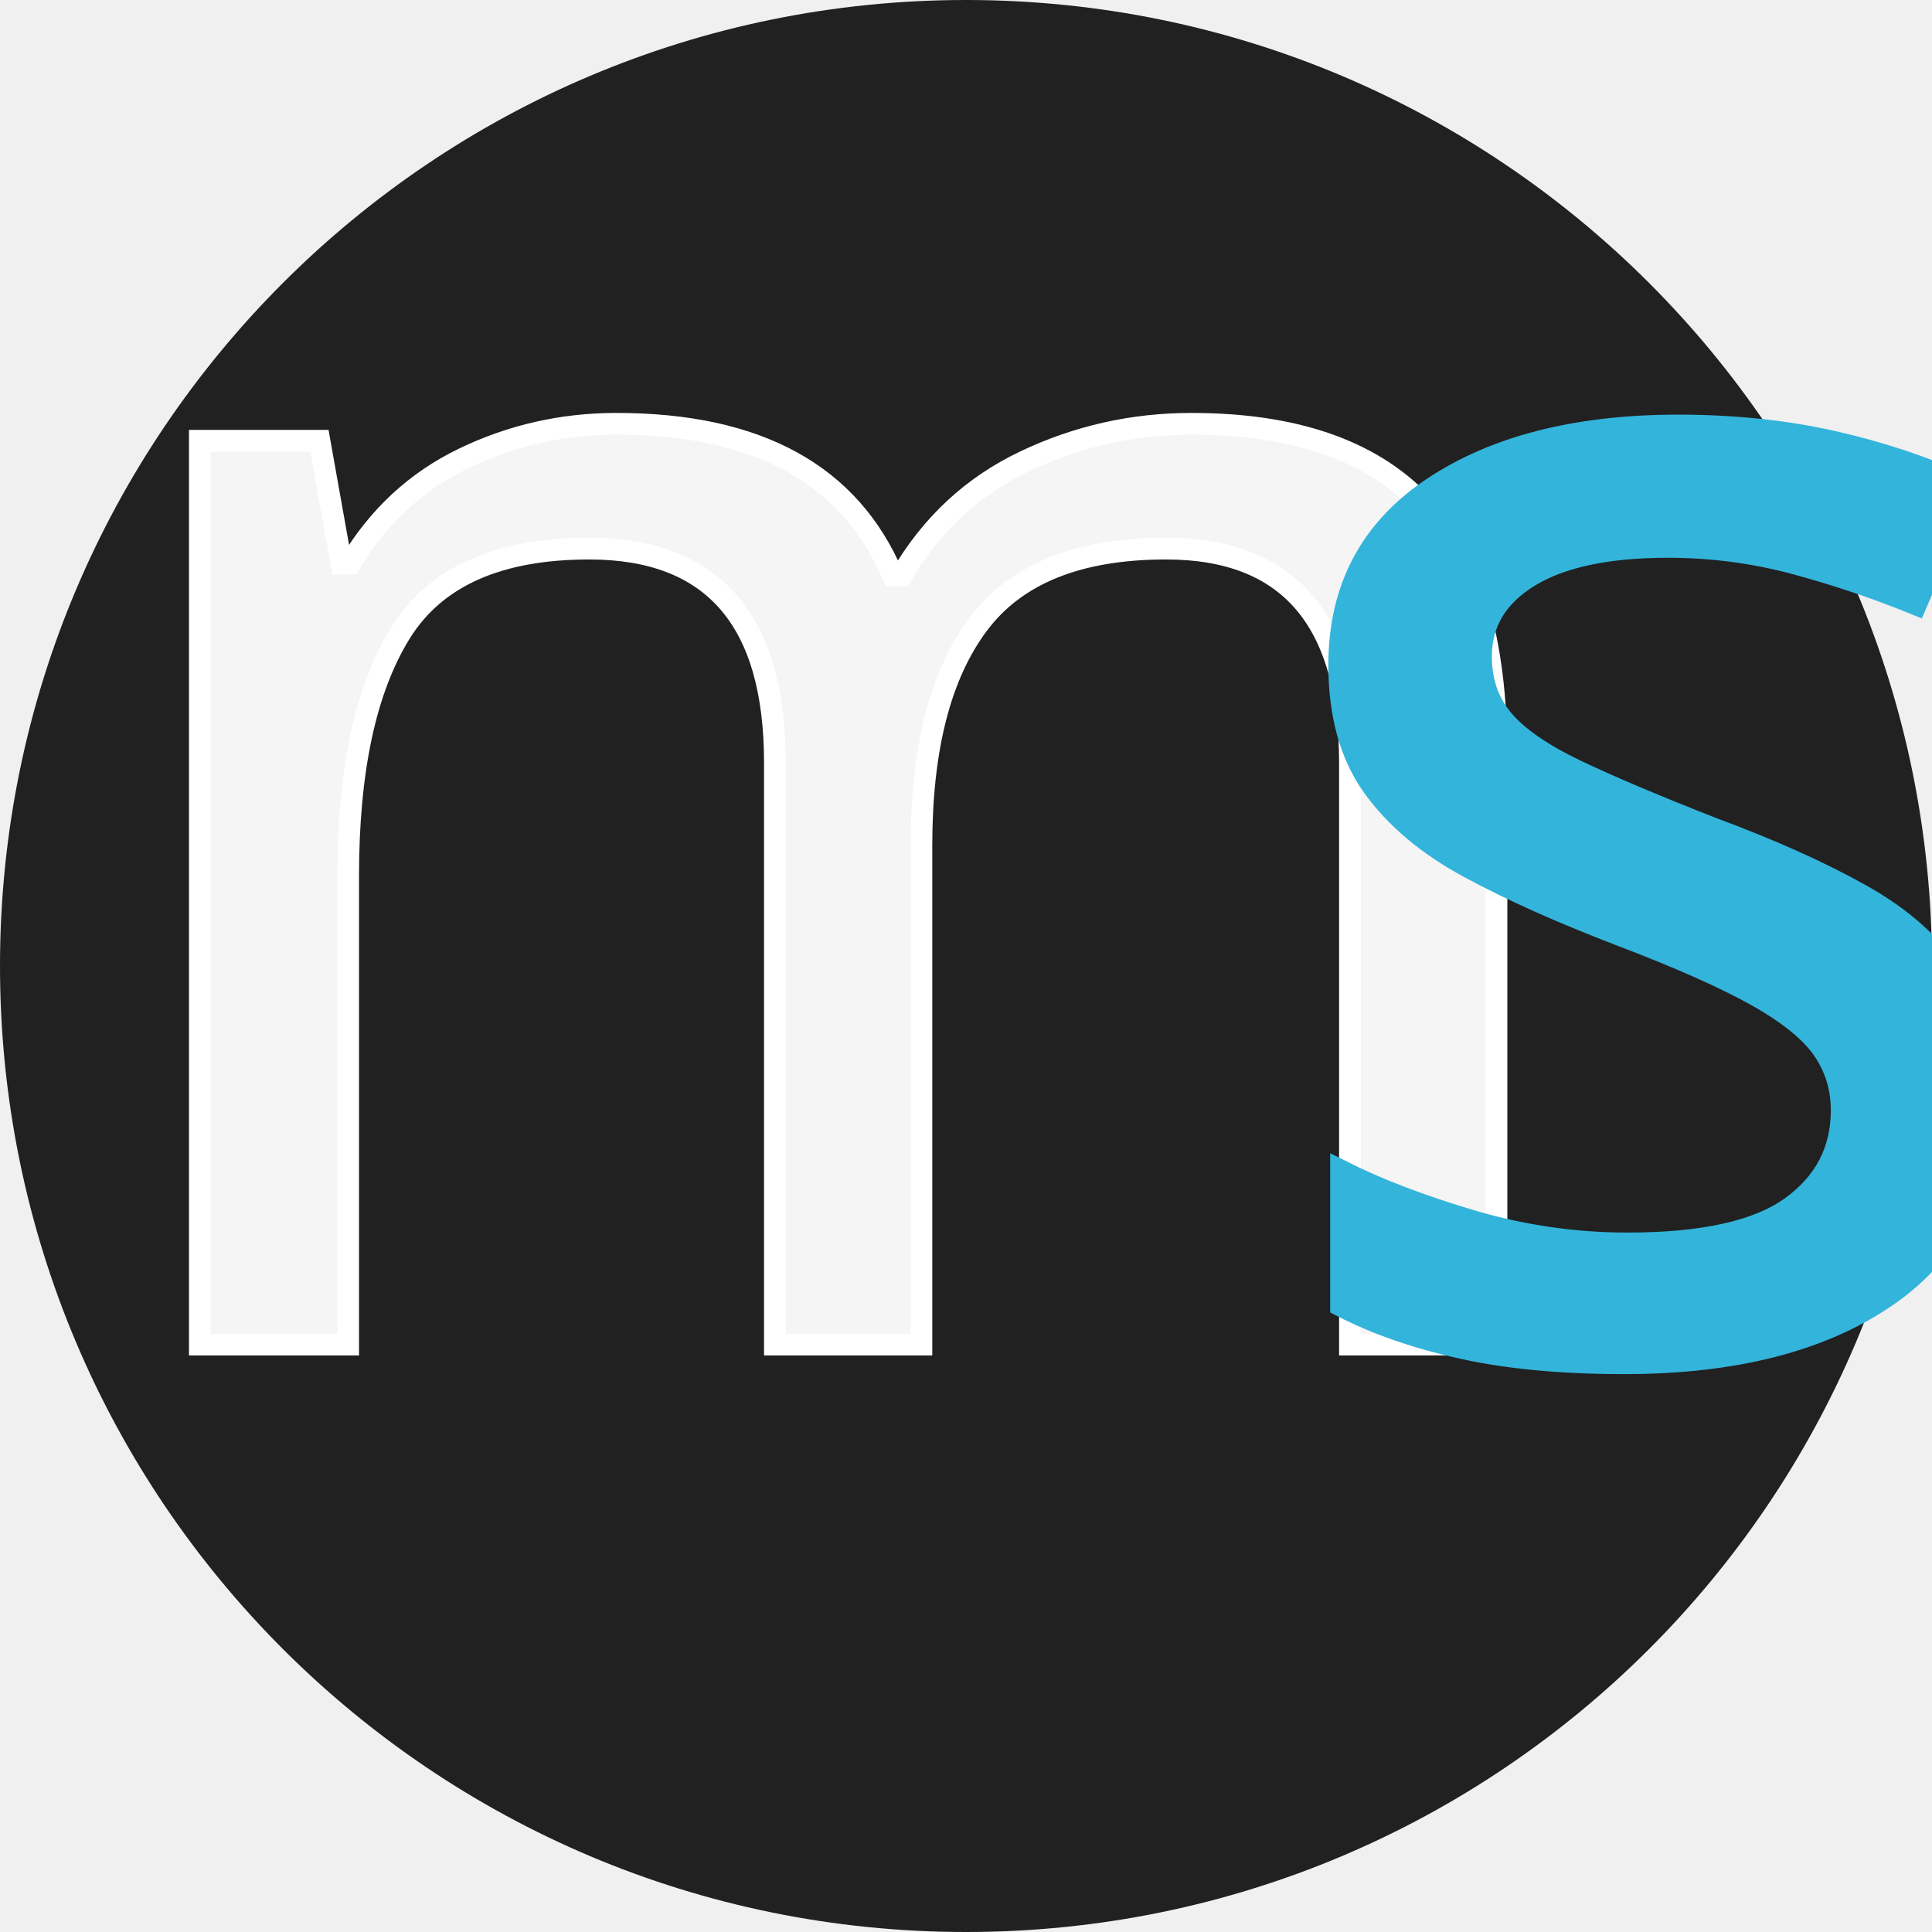
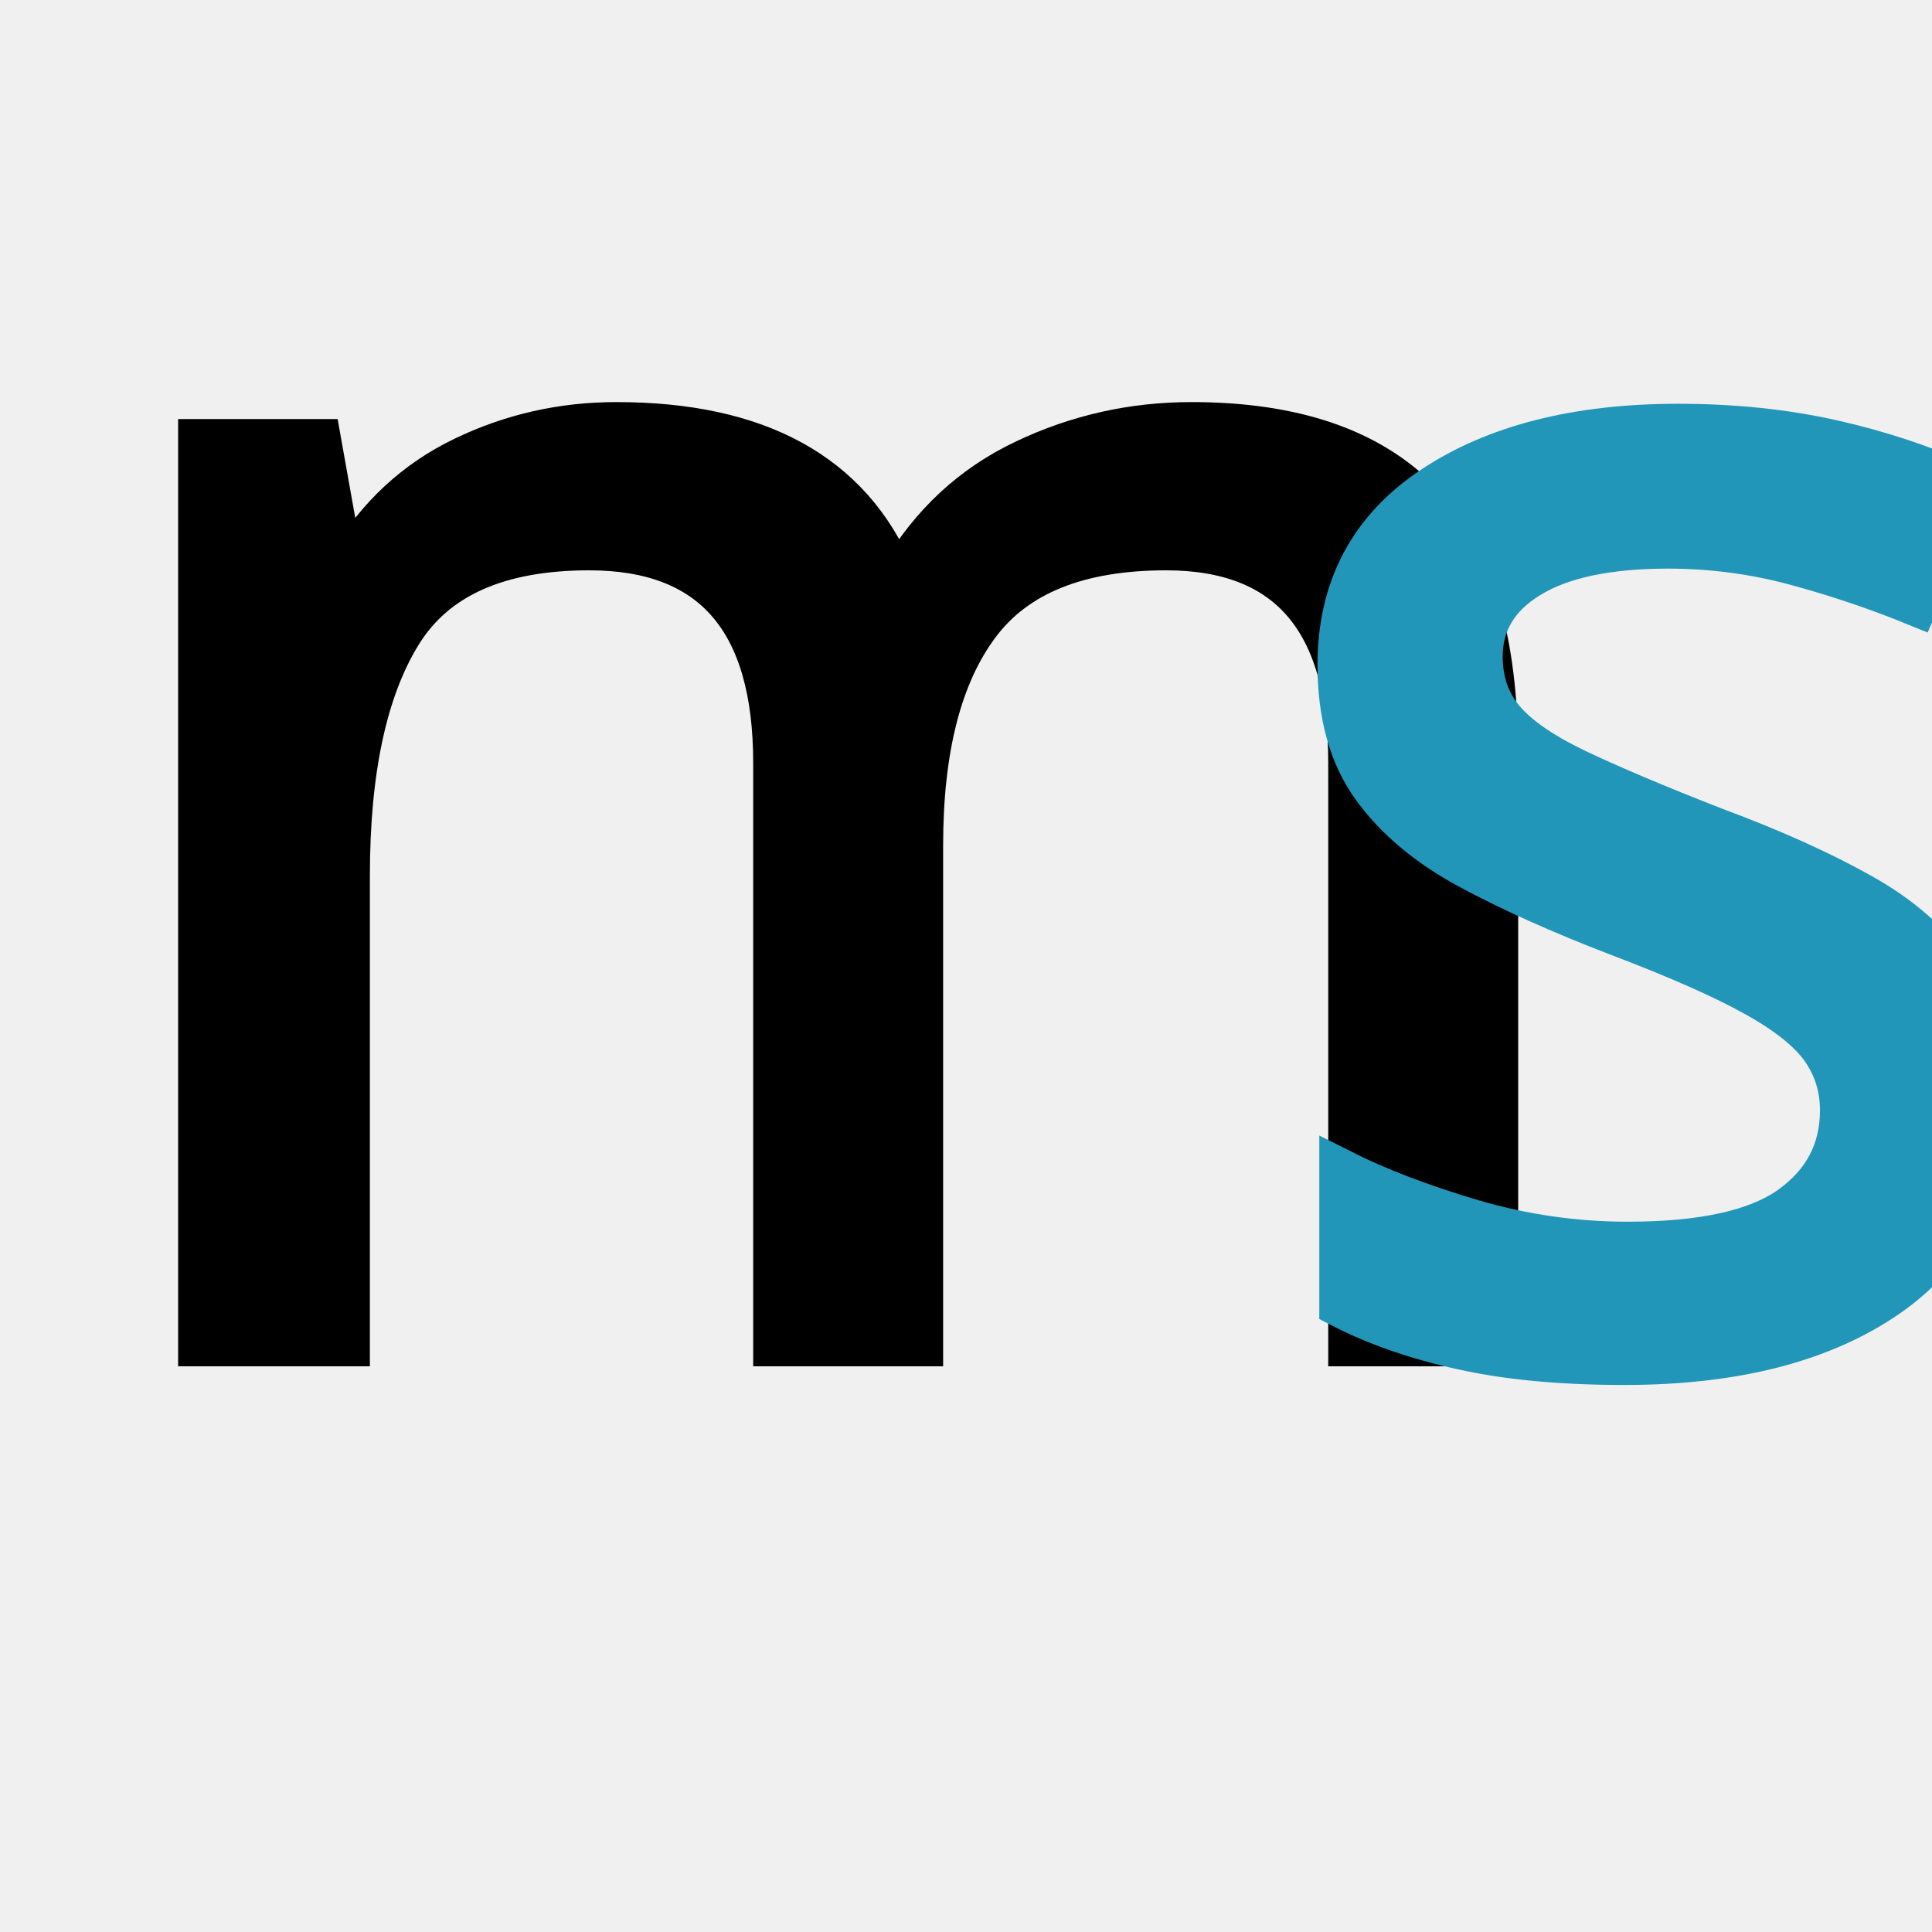
<svg xmlns="http://www.w3.org/2000/svg" width="37.675mm" height="37.675mm" viewBox="0 0 133.494 133.494" id="svg2" version="1.1">
  <defs id="defs4" />
  <g id="layer1" transform="translate(-168.5089,-240.456)">
-     <circle style="opacity:1;fill:#212121;fill-opacity:1;stroke:none;stroke-width:30;stroke-miterlimit:4;stroke-dasharray:none;stroke-opacity:1" id="path4186" cx="235.256" cy="307.203" r="66.747" />
-     <text xml:space="preserve" style="font-style:normal;font-variant:normal;font-weight:normal;font-stretch:normal;font-size:116.522px;line-height:125%;font-family:'Poiret One';-inkscape-font-specification:'Poiret One, Normal';text-align:start;letter-spacing:0px;word-spacing:0px;writing-mode:lr-tb;text-anchor:start;fill:#f5f5f5;fill-opacity:1;stroke:#ffffff;stroke-width:1.5;stroke-linecap:butt;stroke-linejoin:miter;stroke-miterlimit:4;stroke-dasharray:none;stroke-opacity:1;" x="172.409" y="333.362" id="text3349">
-       <tspan id="tspan3351" x="172.409" y="333.362" style="font-style:normal;font-variant:normal;font-weight:normal;font-stretch:normal;font-size:116.522px;line-height:125%;font-family:'Poiret One';-inkscape-font-specification:'Poiret One, Normal';text-align:start;writing-mode:lr-tb;text-anchor:start;fill:#f5f5f5;fill-opacity:1;stroke:#ffffff;stroke-width:1.5;stroke-miterlimit:4;stroke-dasharray:none;stroke-opacity:1;">m</tspan>
+     <ellipse style="opacity:1;fill:#ffffff;fill-opacity:1;stroke:none;stroke-width:30;stroke-miterlimit:4;stroke-dasharray:none;stroke-opacity:1" id="path4186" cx="235.256" cy="307.203" r="66.747" />
+     <text xml:space="preserve" style="font-style:normal;font-variant:normal;font-weight:normal;font-stretch:normal;font-size:116.522px;line-height:125%;font-family:'Poiret One';-inkscape-font-specification:'Poiret One, Normal';text-align:start;letter-spacing:0px;word-spacing:0px;writing-mode:lr-tb;text-anchor:start;fill:#000000;fill-opacity:1;stroke:#000000;stroke-width:3;stroke-linecap:butt;stroke-linejoin:miter;stroke-miterlimit:4;stroke-dasharray:none;stroke-opacity:1" x="172.409" y="333.362" id="text3349">
+       <tspan id="tspan3351" x="172.409" y="333.362" style="font-style:normal;font-variant:normal;font-weight:normal;font-stretch:normal;font-size:116.522px;line-height:125%;font-family:'Poiret One';-inkscape-font-specification:'Poiret One, Normal';text-align:start;writing-mode:lr-tb;text-anchor:start;fill:#000000;fill-opacity:1;stroke:#000000;stroke-width:3;stroke-miterlimit:4;stroke-dasharray:none;stroke-opacity:1">m</tspan>
    </text>
-     <text xml:space="preserve" style="font-style:normal;font-variant:normal;font-weight:normal;font-stretch:normal;font-size:116.522px;line-height:125%;font-family:'Poiret One';-inkscape-font-specification:'Poiret One, Normal';text-align:start;letter-spacing:0px;word-spacing:0px;writing-mode:lr-tb;text-anchor:start;fill:#33b4db;fill-opacity:1;stroke:#33b4db;stroke-width:1.5;stroke-linecap:butt;stroke-linejoin:miter;stroke-miterlimit:4;stroke-dasharray:none;stroke-opacity:1;" x="255.107" y="333.479" id="text3374">
-       <tspan id="tspan3376" x="255.107" y="333.479" style="fill:#33b4db;fill-opacity:1;stroke:#33b4db;stroke-width:1.5;stroke-miterlimit:4;stroke-dasharray:none;stroke-opacity:1;">s</tspan>
+     <text xml:space="preserve" style="font-style:normal;font-variant:normal;font-weight:normal;font-stretch:normal;font-size:116.522px;line-height:125%;font-family:'Poiret One';-inkscape-font-specification:'Poiret One, Normal';text-align:start;letter-spacing:0px;word-spacing:0px;writing-mode:lr-tb;text-anchor:start;fill:#2196b9;fill-opacity:1;stroke:#2196b9;stroke-width:3;stroke-linecap:butt;stroke-linejoin:miter;stroke-miterlimit:4;stroke-dasharray:none;stroke-opacity:1" x="255.107" y="333.479" id="text3374">
+       <tspan id="tspan3376" x="255.107" y="333.479" style="fill:#2196b9;fill-opacity:1;stroke:#2196b9;stroke-width:3;stroke-miterlimit:4;stroke-dasharray:none;stroke-opacity:1">s</tspan>
    </text>
  </g>
</svg>
